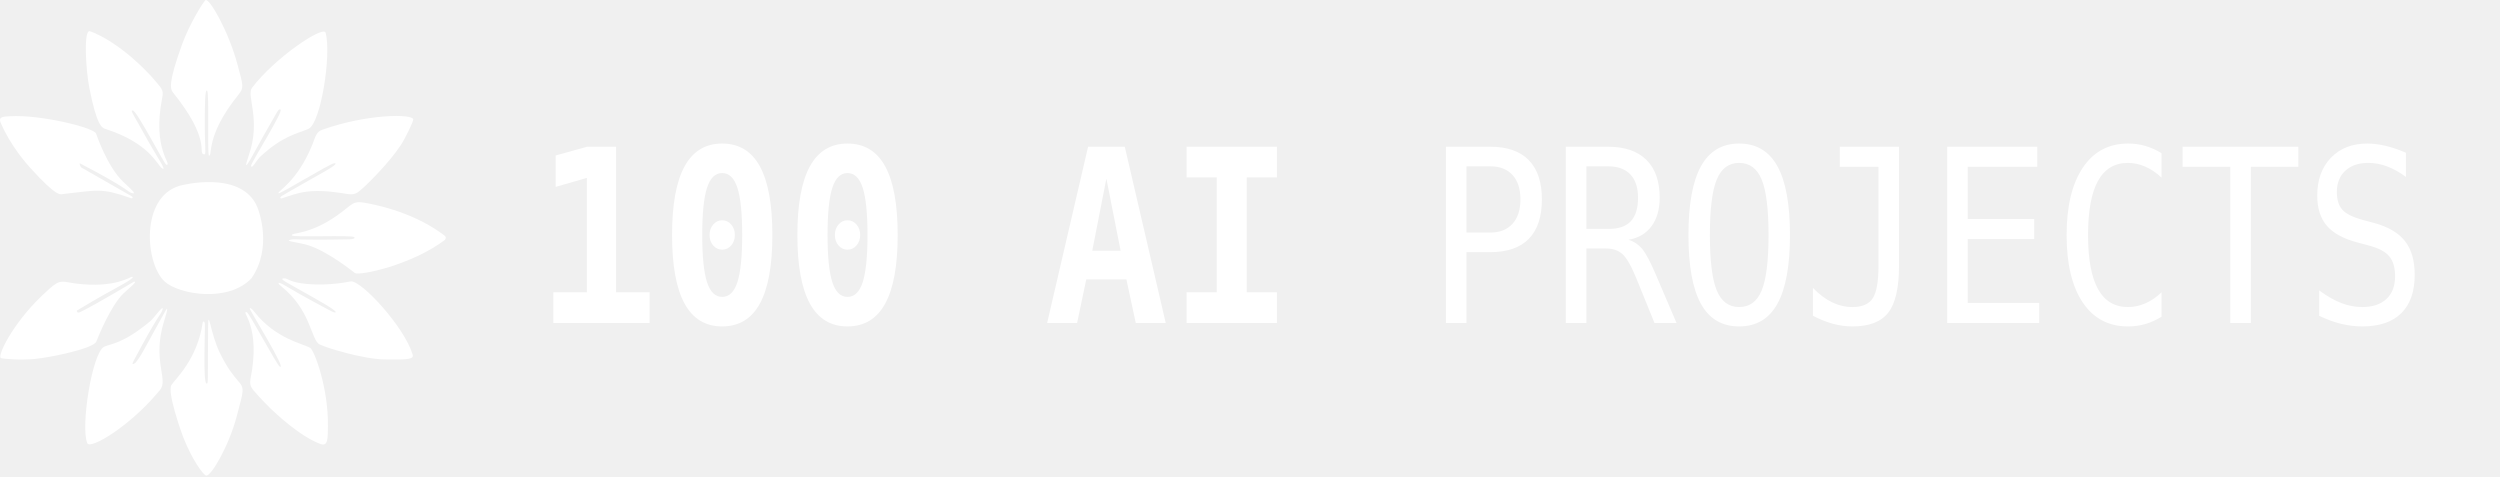
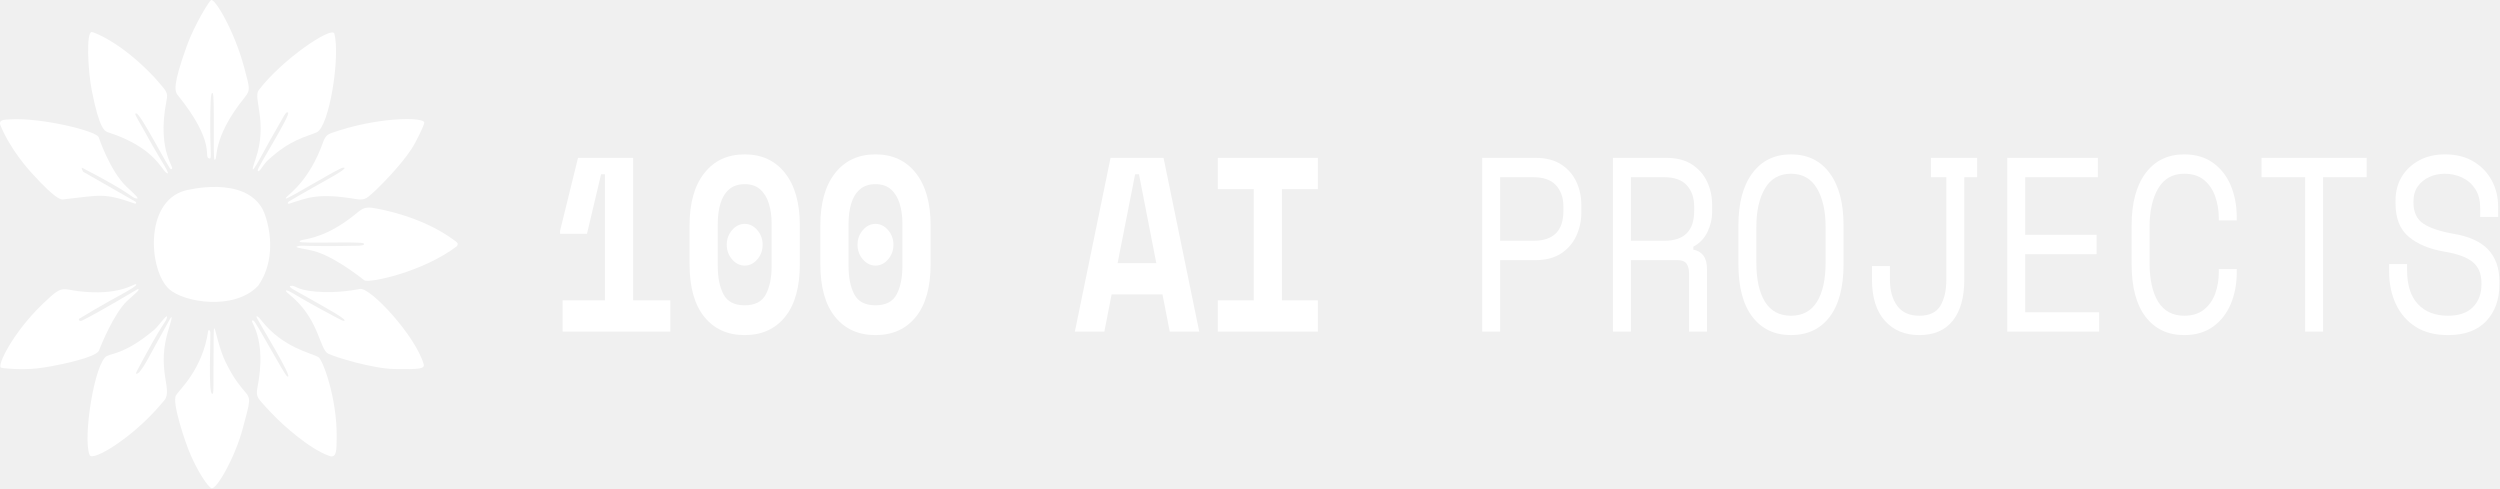
- <svg xmlns="http://www.w3.org/2000/svg" width="100%" height="100%" viewBox="0 0 3267 623" version="1.1" xml:space="preserve" style="fill-rule:evenodd;clip-rule:evenodd;stroke-linejoin:round;stroke-miterlimit:2;">
-   <g transform="matrix(1,0,0,1,-290.4821,-1102.776)">
-     <g transform="matrix(1.078058,0,0,1.078058,355.3206,1125.657)">
+ <svg xmlns="http://www.w3.org/2000/svg" width="100%" height="100%" viewBox="0 0 3182 622" version="1.1" xml:space="preserve" style="fill-rule:evenodd;clip-rule:evenodd;stroke-linejoin:round;stroke-miterlimit:2;">
+   <g>
+     <g>
      <g>
-         <g transform="matrix(0.739574,0,0,0.739574,-62.25617,-23.27708)">
-           <path d="M414.996,458.913C376.745,499.316 296.011,485.433 272.759,464.218C240.711,434.979 232.605,326.055 297.414,307.227C301.477,306.047 392.533,282.632 422.077,336.731C428.122,347.8 449.531,409.246 414.996,458.913Z" style="fill:white;" />
+         <g>
+           <path d="M328.6,363.68c-30.498,32.213 -94.867,21.144 -113.406,4.23c-25.552,-23.312 -32.015,-110.158 19.658,-125.17c3.239,-0.941 75.839,-19.61 99.394,23.524c4.82,8.825 21.889,57.816 -5.646,97.416Z" style="fill:#fff;" />
        </g>
-         <g transform="matrix(0.739574,0,0,0.739574,-62.25617,-23.27708)">
-           <path d="M732.016,396.004C677.578,437.183 592.418,455.058 584.593,450.337C583.355,449.59 543.633,416.874 509.591,405.229C493.589,399.756 465.19,397.958 480.481,395.375C487.896,394.123 487.895,396.742 574.485,395.058C575.265,395.043 586.477,394.825 583.544,391.468C580.208,387.651 482.623,392.262 481.308,388.593C479.63,383.913 503.077,387.812 541.238,365.033C579.623,342.12 576.624,331.053 599.432,334.929C610.178,336.756 674.423,347.675 726.15,384.98C733.636,390.379 735.167,391.362 732.016,396.004Z" style="fill:white;" />
+         <g>
+           <path d="M581.362,313.522c-43.404,32.832 -111.302,47.084 -117.541,43.32c-0.987,-0.596 -32.658,-26.68 -59.799,-35.965c-12.758,-4.364 -35.401,-5.797 -23.21,-7.857c5.912,-0.998 5.911,1.09 74.95,-0.253c0.622,-0.012 9.561,-0.186 7.223,-2.862c-2.66,-3.043 -80.465,0.633 -81.513,-2.292c-1.338,-3.731 17.357,-0.623 47.782,-18.784c30.605,-18.269 28.213,-27.092 46.398,-24.002c8.568,1.457 59.791,10.162 101.033,39.906c5.969,4.305 7.189,5.088 4.677,8.789Z" style="fill:#fff;" />
        </g>
-         <g transform="matrix(0.739574,0,0,0.739574,-62.25617,-23.27708)">
-           <path d="M392.993,627.063C404.298,639.712 402.19,642.053 390.734,685.565C378.094,733.574 348.536,784.418 340.582,782.198C335.468,780.77 317.409,755.505 303.274,719.588C299.875,710.952 276.534,645.413 283.885,633.733C289.976,624.058 326.288,591.945 335.114,531.406C335.461,529.029 338.205,528.885 338.599,533.492C339.372,542.527 335.105,631.047 341.507,631.476C344.563,631.681 343.17,629.435 343.932,539.503C344.228,504.677 347.634,548.976 362.814,580.352C376.046,607.701 386.511,619.28 392.993,627.063Z" style="fill:white;" />
+         <g>
+           <path d="M311.057,497.747c9.014,10.085 7.333,11.952 -1.801,46.644c-10.078,38.278 -33.645,78.816 -39.986,77.046c-4.077,-1.139 -18.476,-21.282 -29.746,-49.919c-2.71,-6.886 -21.32,-59.14 -15.459,-68.453c4.856,-7.714 33.808,-33.318 40.845,-81.586c0.277,-1.895 2.464,-2.01 2.779,1.663c0.616,7.204 -2.786,77.781 2.319,78.123c2.437,0.163 1.326,-1.627 1.933,-73.33c0.236,-27.767 2.952,7.553 15.055,32.569c10.55,21.805 18.894,31.037 24.062,37.243Z" style="fill:#fff;" />
        </g>
-         <g transform="matrix(0.739574,0,0,0.739574,-62.25617,-23.27708)">
-           <path d="M602.037,307.002C589.764,317.549 587.137,323.284 571.48,320.626C509.461,310.096 492.492,318.943 464.592,327.987C462.693,328.602 460.605,326.565 464.778,323.942C473.107,318.707 529.152,287.147 534.77,283.983C536.219,283.167 560.508,269.489 550.502,270.414C543.048,271.103 461.264,321.582 459.358,319.627C456.361,316.551 490.061,301.486 515.016,239.265C520.273,226.157 521,218.997 531.423,215.303C604.9,189.256 679.582,189.154 680.177,198.501C680.41,202.158 666.834,229.848 660.047,240.194C640.525,269.952 607.137,302.093 602.037,307.002Z" style="fill:white;" />
+         <g>
+           <path d="M477.729,242.561c-9.785,8.409 -11.88,12.982 -24.363,10.862c-49.448,-8.396 -62.977,-1.342 -85.222,5.869c-1.514,0.49 -3.179,-1.134 0.148,-3.225c6.641,-4.174 51.326,-29.337 55.805,-31.859c1.155,-0.651 20.521,-11.556 12.543,-10.819c-5.943,0.549 -71.15,40.796 -72.669,39.238c-2.39,-2.453 24.48,-14.464 44.376,-64.073c4.191,-10.451 4.771,-16.16 13.081,-19.105c58.583,-20.767 118.128,-20.849 118.602,-13.396c0.186,2.916 -10.638,24.993 -16.05,33.242c-15.565,23.726 -42.185,49.352 -46.252,53.266Z" style="fill:#fff;" />
        </g>
-         <g transform="matrix(0.739574,0,0,0.739574,-62.25617,-23.27708)">
-           <path d="M259.014,649.083C213.291,702.551 150.714,739.886 145.994,729.276C134.57,703.598 153.818,580.159 173.731,570.998C184.265,566.152 205.13,566.239 249.681,528.712C255.673,523.665 273.406,498.092 268.77,511.591C266.291,518.812 262.914,516.881 221.666,594.586C216.79,603.772 224.871,597.437 225.082,597.167C235.923,583.314 234.836,582.608 273.771,512.667C281.346,499.059 272.665,526.305 272.305,527.436C251.264,593.482 279.649,624.64 265.02,642.09C264.546,642.655 264.575,642.608 259.014,649.083Z" style="fill:white;" />
+         <g>
+           <path d="M204.235,515.303c-36.455,42.63 -86.348,72.398 -90.111,63.938c-9.108,-20.473 6.238,-118.892 22.115,-126.196c8.399,-3.864 25.035,-3.794 60.555,-33.715c4.777,-4.024 18.916,-24.413 15.22,-13.651c-1.977,5.757 -4.669,4.218 -37.556,66.172c-3.888,7.324 2.555,2.273 2.724,2.058c8.644,-11.045 7.777,-11.608 38.82,-67.372c6.04,-10.85 -0.882,10.874 -1.169,11.775c-16.776,52.659 5.855,77.501 -5.808,91.414c-0.378,0.45 -0.355,0.413 -4.789,5.576Z" style="fill:#fff;" />
        </g>
-         <g transform="matrix(0.739574,0,0,0.739574,-62.25617,-23.27708)">
-           <path d="M472.969,480.007C460.863,469.186 460.643,469.486 459.921,468.283C456.095,461.916 474.178,473.152 475.288,473.842C489.381,482.599 547.955,514.573 550.451,514.851C564.643,516.437 517.413,491.115 498.606,480.313C474.962,466.734 460.07,460.094 467.433,459.099C475.469,458.012 474.243,465.361 506.522,468.271C543.145,471.573 575.7,464.269 577.549,463.996C594.478,461.496 665.445,538.218 679.091,583.62C681.487,591.593 673.122,592.594 632.476,591.885C598.111,591.286 538.24,573.154 526.62,567.259C513.498,560.603 512.627,517.048 472.969,480.007Z" style="fill:white;" />
+         <g>
+           <path d="M374.823,380.498c-9.652,-8.628 -9.828,-8.388 -10.403,-9.348c-3.05,-5.076 11.367,3.882 12.252,4.432c11.236,6.982 57.938,32.475 59.928,32.697c11.315,1.265 -26.341,-18.925 -41.336,-27.537c-18.851,-10.827 -30.725,-16.121 -24.854,-16.914c6.407,-0.867 5.43,4.993 31.166,7.313c29.2,2.633 55.156,-3.191 56.63,-3.408c13.498,-1.993 70.08,59.177 80.96,95.377c1.91,6.357 -4.759,7.155 -37.166,6.59c-27.399,-0.478 -75.135,-14.934 -84.399,-19.634c-10.462,-5.307 -11.157,-40.033 -42.776,-69.566Z" style="fill:#fff;" />
        </g>
-         <g transform="matrix(0.739574,0,0,0.739574,-62.25617,-23.27708)">
-           <path d="M446.986,673.002C444.568,670.625 428.974,655.285 417.957,642.12C409.689,632.241 413.498,625.942 416.089,608.442C427.413,531.969 396.229,511.776 407.477,514.603C411.341,515.574 456.525,600.989 461.387,603.687C474.257,610.83 411.316,510.41 412.18,508.302C412.475,507.582 413.873,506.309 419.98,514.125C454.358,558.123 500.112,566.296 511.254,572.912C518.114,576.985 541.308,639.222 540.316,701.497C540.022,720.005 540.803,735.013 528.462,730.594C494.487,718.429 452.754,678.519 446.986,673.002Z" style="fill:white;" />
+         <g>
+           <path d="M354.106,534.374c-1.928,-1.895 -14.361,-14.126 -23.145,-24.622c-6.592,-7.877 -3.555,-12.899 -1.489,-26.852c9.029,-60.972 -15.834,-77.072 -6.866,-74.818c3.081,0.774 39.106,68.876 42.983,71.027c10.261,5.695 -39.922,-74.37 -39.233,-76.051c0.235,-0.574 1.35,-1.589 6.219,4.643c27.41,35.08 63.89,41.596 72.773,46.871c5.47,3.247 23.962,52.869 23.171,102.521c-0.234,14.756 0.388,26.722 -9.451,23.199c-27.088,-9.699 -60.362,-41.52 -64.961,-45.918Z" style="fill:#fff;" />
        </g>
-         <g transform="matrix(0.739574,0,0,0.739574,-62.25617,-23.27708)">
-           <path d="M70.979,487.997C80.167,479.313 82.864,476.908 83.918,475.968C102.648,459.267 105.417,464.875 128.48,467.659C191.831,475.307 216.352,456.074 219.51,456.46C225.301,457.167 203.333,469.141 201.765,469.996C195.858,473.215 161.04,492.193 128.831,511.847C128.664,511.948 128.548,517.084 134.373,514.243C162.305,500.616 222.166,464.412 222.491,464.385C228.891,463.85 215.526,474.067 205.98,482.985C184.32,503.22 163.43,555.789 160.724,562.597C156.203,573.974 86.378,588.552 60.453,591.06C35.906,593.434 7.812,591.033 4.44,589.633C-2.238,586.861 22.877,534.204 70.979,487.997Z" style="fill:white;" />
+         <g>
+           <path d="M54.314,386.869c7.326,-6.924 9.476,-8.841 10.316,-9.591c14.933,-13.316 17.141,-8.844 35.529,-6.625c50.51,6.098 70.061,-9.237 72.579,-8.929c4.617,0.564 -12.898,10.111 -14.148,10.792c-4.71,2.567 -32.47,17.698 -58.151,33.368c-0.133,0.081 -0.226,4.175 4.419,1.91c22.27,-10.865 69.998,-39.73 70.257,-39.752c5.103,-0.427 -5.553,7.719 -13.164,14.83c-17.27,16.133 -33.925,58.047 -36.083,63.475c-3.605,9.071 -59.276,20.694 -79.946,22.694c-19.571,1.893 -41.971,-0.022 -44.659,-1.138c-5.324,-2.21 14.7,-44.194 53.052,-81.035Z" style="fill:#fff;" />
        </g>
-         <g transform="matrix(0.739574,0,0,0.739574,-62.25617,-23.27708)">
-           <path d="M205.019,300.996C217.773,312.922 227.575,321.45 219.518,319.439C211.911,317.541 214.684,312.434 134.418,270.838C131.389,269.269 135.412,276.859 135.79,277.082C142.359,280.958 142.375,280.824 218.562,324.404C221.299,325.969 220.544,328.6 217.491,327.531C168.137,310.253 163.007,314.588 106.535,320.757C102.032,321.249 97.078,327.193 52.772,278.261C47.967,272.955 19.867,241.922 3.777,203.386C-0.398,193.388 10.467,193.829 19.488,193.297C68.595,190.4 155.631,211.564 160.309,221.603C160.729,222.505 177.894,275.058 205.019,300.996Z" style="fill:white;" />
+         <g>
+           <path d="M161.185,237.772c10.169,9.509 17.984,16.308 11.56,14.705c-6.065,-1.513 -3.854,-5.585 -67.851,-38.75c-2.415,-1.251 0.793,4.801 1.094,4.978c5.237,3.09 5.25,2.984 65.994,37.73c2.182,1.248 1.58,3.345 -0.854,2.493c-39.35,-13.776 -43.44,-10.32 -88.466,-5.401c-3.59,0.392 -7.54,5.131 -42.865,-33.882c-3.831,-4.23 -26.235,-28.973 -39.064,-59.698c-3.329,-7.971 5.334,-7.62 12.526,-8.044c39.153,-2.31 108.547,14.564 112.277,22.568c0.335,0.719 14.021,42.62 35.647,63.3Z" style="fill:#fff;" />
        </g>
-         <g transform="matrix(0.739574,0,0,0.739574,-62.25617,-23.27708)">
-           <path d="M250.004,126.961C268.993,149.132 271.402,149.576 268.654,163.535C251.746,249.422 286.607,273.324 275.487,272.865C272.505,272.742 227.338,184.172 220.52,183.846C215.83,183.622 219.73,186.927 246.966,236.246C256.901,254.237 278.989,286.953 267.81,278.077C259.698,271.637 247.176,237.234 175.646,214.097C170.126,212.311 161.597,209.553 149.241,146.554C143.461,117.082 139.878,53.448 149.498,53.817C150.338,53.849 193.941,67.257 250.004,126.961Z" style="fill:white;" />
+         <g>
+           <path d="M197.052,99.013c15.14,17.677 17.061,18.031 14.87,29.161c-13.481,68.478 14.314,87.535 5.448,87.169c-2.378,-0.098 -38.389,-70.715 -43.825,-70.975c-3.739,-0.179 -0.63,2.456 21.085,41.779c7.921,14.344 25.532,40.429 16.619,33.352c-6.468,-5.135 -16.452,-32.564 -73.483,-51.011c-4.401,-1.424 -11.201,-3.623 -21.053,-53.852c-4.608,-23.498 -7.465,-74.234 0.205,-73.94c0.67,0.026 35.435,10.716 80.134,58.318Z" style="fill:#fff;" />
        </g>
-         <g transform="matrix(0.739574,0,0,0.739574,-62.25617,-23.27708)">
-           <path d="M286.007,153.889C282.528,148.524 277.559,140.86 301.328,75.436C313.851,40.967 336.824,4.62 339.739,2.94C345.829,-0.57 377.217,52.716 392.405,109.527C401.749,144.481 403.091,146.352 392.982,158.89C339.205,225.585 351.669,258.707 345.413,257.795C342.353,257.349 346.051,155.851 342.421,151.561C340.861,149.718 339.057,152.062 338.634,181.502C337.623,251.953 342.198,257.09 336.468,255.571C327.179,253.109 349.02,231.759 286.007,153.889Z" style="fill:white;" />
+         <g>
+           <path d="M225.757,120.483c-2.774,-4.278 -6.736,-10.388 12.215,-62.551c9.985,-27.482 28.301,-56.462 30.625,-57.801c4.856,-2.799 29.881,39.687 41.991,84.982c7.45,27.869 8.52,29.361 0.46,39.357c-42.877,53.176 -32.939,79.584 -37.927,78.857c-2.44,-0.356 0.509,-81.28 -2.386,-84.701c-1.244,-1.469 -2.682,0.399 -3.019,23.872c-0.806,56.171 2.842,60.267 -1.727,59.055c-7.406,-1.963 10.008,-18.985 -40.233,-81.071Z" style="fill:#fff;" />
        </g>
-         <g transform="matrix(0.739574,0,0,0.739574,-62.25617,-23.27708)">
-           <path d="M430.043,259.003C423.08,265.203 415.692,281.002 414.283,274.578C413.445,270.758 468.221,184.498 462.621,182.334C458.675,180.809 458.988,183.565 433.942,226.761C423.895,244.088 395.637,300.344 410.596,257.533C431.166,198.662 406.285,159.45 415.868,146.772C453.104,97.509 533.213,43.716 536.594,56.462C546.276,92.963 528.61,205.226 508.305,214.051C490.588,221.751 466.688,225.052 430.043,259.003Z" style="fill:white;" />
+         <g>
+           <path d="M340.597,204.291c-5.552,4.943 -11.442,17.54 -12.566,12.418c-0.668,-3.046 43.005,-71.821 38.54,-73.546c-3.146,-1.216 -2.897,0.981 -22.866,35.422c-8.011,13.815 -30.541,58.668 -18.614,24.535c16.401,-46.938 -3.437,-78.202 4.203,-88.31c29.688,-39.278 93.56,-82.167 96.255,-72.004c7.719,29.102 -6.366,118.61 -22.555,125.646c-14.126,6.139 -33.181,8.771 -62.399,35.84Z" style="fill:#fff;" />
        </g>
      </g>
    </g>
-     <g transform="matrix(1,0,0,1.161603,343.4821,1219.286)">
-       <text x="645.15px" y="263.063px" style="font-family:'SpaceMono-Bold', 'Space Mono', monospace;font-weight:700;font-size:272px;fill:white;">100</text>
-       <text x="1311.006px" y="263.063px" style="font-family:'SpaceMono-Bold', 'Space Mono', monospace;font-weight:700;font-size:272px;fill:white;">AI</text>
-       <g transform="matrix(272,0,0,272,3142.11,263.0625)">
-             </g>
-       <text x="1810.398px" y="263.063px" style="font-family:'SpaceMono-Regular', 'Space Mono', monospace;font-size:272px;fill:white;">PROJECTS</text>
+     <g>
+       <g>
+         <path d="M716.102,422.085l0,-39.81l53.856,0l0,-160.506l-4.896,0l-17.952,75.829l-34.272,0l0,-3.791l22.848,-92.891l70.176,0l0,181.359l47.328,0l0,39.81l-137.088,0Z" style="fill:#fff;" />
+         <path d="M947.846,426.508c-21.76,0 -38.896,-7.741 -51.408,-23.223c-12.512,-15.482 -18.768,-37.862 -18.768,-67.141l0,-49.289c0,-28.436 6.256,-50.606 18.768,-66.509c12.512,-15.903 29.648,-23.855 51.408,-23.855c21.76,0 38.896,7.952 51.408,23.855c12.512,15.903 18.768,38.073 18.768,66.509l0,49.289c0,29.279 -6.256,51.659 -18.768,67.141c-12.512,15.482 -29.648,23.223 -51.408,23.223Zm0,-37.915c13.056,0 22.032,-4.634 26.928,-13.902c4.896,-9.268 7.344,-21.274 7.344,-36.019l0,-54.344c0,-9.268 -1.179,-17.694 -3.536,-25.276c-2.357,-7.583 -6.029,-13.586 -11.016,-18.009c-4.987,-4.423 -11.56,-6.635 -19.72,-6.635c-8.16,0 -14.779,2.212 -19.856,6.635c-5.077,4.423 -8.749,10.427 -11.016,18.009c-2.267,7.583 -3.4,16.008 -3.4,25.276l0,54.344c0,14.745 2.448,26.751 7.344,36.019c4.896,9.268 13.872,13.902 26.928,13.902Zm0,-50.553c-6.165,0 -11.515,-2.633 -16.048,-7.899c-4.533,-5.266 -6.8,-11.48 -6.8,-18.641c0,-7.162 2.267,-13.375 6.8,-18.641c4.533,-5.266 9.883,-7.899 16.048,-7.899c6.165,0 11.515,2.633 16.048,7.899c4.533,5.266 6.8,11.48 6.8,18.641c0,7.162 -2.267,13.375 -6.8,18.641c-4.533,5.266 -9.883,7.899 -16.048,7.899Z" style="fill:#fff;" />
+         <path d="M1114.31,426.508c-21.76,0 -38.896,-7.741 -51.408,-23.223c-12.512,-15.482 -18.768,-37.862 -18.768,-67.141l0,-49.289c0,-28.436 6.256,-50.606 18.768,-66.509c12.512,-15.903 29.648,-23.855 51.408,-23.855c21.76,0 38.896,7.952 51.408,23.855c12.512,15.903 18.768,38.073 18.768,66.509l0,49.289c0,29.279 -6.256,51.659 -18.768,67.141c-12.512,15.482 -29.648,23.223 -51.408,23.223Zm0,-37.915c13.056,0 22.032,-4.634 26.928,-13.902c4.896,-9.268 7.344,-21.274 7.344,-36.019l0,-54.344c0,-9.268 -1.179,-17.694 -3.536,-25.276c-2.357,-7.583 -6.029,-13.586 -11.016,-18.009c-4.987,-4.423 -11.56,-6.635 -19.72,-6.635c-8.16,0 -14.779,2.212 -19.856,6.635c-5.077,4.423 -8.749,10.427 -11.016,18.009c-2.267,7.583 -3.4,16.008 -3.4,25.276l0,54.344c0,14.745 2.448,26.751 7.344,36.019c4.896,9.268 13.872,13.902 26.928,13.902Zm0,-50.553c-6.165,0 -11.515,-2.633 -16.048,-7.899c-4.533,-5.266 -6.8,-11.48 -6.8,-18.641c0,-7.162 2.267,-13.375 6.8,-18.641c4.533,-5.266 9.883,-7.899 16.048,-7.899c6.165,0 11.515,2.633 16.048,7.899c4.533,5.266 6.8,11.48 6.8,18.641c0,7.162 -2.267,13.375 -6.8,18.641c-4.533,5.266 -9.883,7.899 -16.048,7.899Z" style="fill:#fff;" />
+       </g>
+       <g>
+         <path d="M1368.086,422.085l45.424,-221.169l67.456,0l45.424,221.169l-37.536,0l-9.248,-47.393l-64.736,0l-9.248,47.393l-37.536,0Zm54.4,-87.204l49.232,0l-22.032,-113.112l-4.896,0l-22.304,113.112Z" style="fill:#fff;" />
+         <path d="M1550.054,422.085l0,-39.81l45.696,0l0,-141.548l-45.696,0l0,-39.81l127.296,0l0,39.81l-45.696,0l0,141.548l45.696,0l0,39.81l-127.296,0Z" style="fill:#fff;" />
+       </g>
+       <g>
+         <path d="M1886.518,422.085l0,-221.169l68,0c13.056,0 23.891,2.791 32.504,8.373c8.613,5.582 15.051,12.902 19.312,21.959c4.261,9.057 6.392,18.957 6.392,29.7l0,9.479c0,10.743 -2.176,20.748 -6.528,30.016c-4.352,9.268 -10.835,16.693 -19.448,22.275c-8.613,5.582 -19.357,8.373 -32.232,8.373l-45.152,0l0,90.995l-22.848,0Zm22.848,-115.64l42.432,0c25.387,0 38.08,-12.638 38.08,-37.915l0,-5.687c0,-11.164 -3.128,-20.169 -9.384,-27.014c-6.256,-6.846 -15.821,-10.269 -28.696,-10.269l-42.432,0l0,80.885Z" style="fill:#fff;" />
+         <path d="M2052.982,422.085l0,-221.169l68,0c13.056,0 23.891,2.791 32.504,8.373c8.613,5.582 15.051,12.902 19.312,21.959c4.261,9.057 6.392,18.957 6.392,29.7l0,9.479c0,8.215 -1.949,16.43 -5.848,24.645c-3.899,8.215 -9.928,14.534 -18.088,18.957l0,3.791c5.44,0.843 9.701,3.318 12.784,7.425c3.083,4.107 4.624,9.847 4.624,17.22l0,79.621l-22.848,0l0,-73.934c0,-5.477 -1.088,-9.689 -3.264,-12.638c-2.176,-2.949 -5.984,-4.423 -11.424,-4.423l-59.296,0l0,90.995l-22.848,0Zm22.848,-115.64l42.432,0c25.387,0 38.08,-12.638 38.08,-37.915l0,-5.687c0,-11.164 -3.128,-20.169 -9.384,-27.014c-6.256,-6.846 -15.821,-10.269 -28.696,-10.269l-42.432,0l0,80.885Z" style="fill:#fff;" />
+         <path d="M2279.558,426.508c-20.853,0 -37.219,-7.741 -49.096,-23.223c-11.877,-15.482 -17.816,-37.862 -17.816,-67.141l0,-49.289c0,-28.436 5.939,-50.606 17.816,-66.509c11.877,-15.903 28.243,-23.855 49.096,-23.855c21.035,0 37.445,7.952 49.232,23.855c11.787,15.903 17.68,38.073 17.68,66.509l0,49.289c0,29.279 -5.893,51.659 -17.68,67.141c-11.787,15.482 -28.197,23.223 -49.232,23.223Zm0,-24.645c14.688,0 25.704,-5.898 33.048,-17.694c7.344,-11.796 11.016,-28.436 11.016,-49.921l0,-45.498c0,-20.221 -3.672,-36.546 -11.016,-48.973c-7.344,-12.428 -18.36,-18.641 -33.048,-18.641c-14.688,0 -25.704,6.214 -33.048,18.641c-7.344,12.428 -11.016,28.752 -11.016,48.973l0,45.498c0,21.485 3.672,38.125 11.016,49.921c7.344,11.796 18.36,17.694 33.048,17.694Z" style="fill:#fff;" />
+         <path d="M2443.03,426.508c-18.496,0 -33.184,-6.108 -44.064,-18.325c-10.88,-12.217 -16.32,-29.7 -16.32,-52.449l0,-17.062l22.848,0l0,17.062c0,13.902 3.083,25.066 9.248,33.491c6.165,8.425 15.595,12.638 28.288,12.638c12.693,0 21.579,-4.213 26.656,-12.638c5.077,-8.425 7.616,-19.589 7.616,-33.491l0,-130.174l-19.584,0l0,-24.645l58.752,0l0,24.645l-16.32,0l0,130.174c0,22.749 -4.896,40.232 -14.688,52.449c-9.792,12.217 -23.936,18.325 -42.432,18.325Z" style="fill:#fff;" />
+         <path d="M2554.822,422.085l0,-221.169l115.328,0l0,24.645l-92.48,0l0,73.302l90.848,0l0,24.645l-90.848,0l0,73.934l94.112,0l0,24.645l-116.96,0Z" style="fill:#fff;" />
+         <path d="M2780.038,426.508c-20.853,0 -37.219,-7.741 -49.096,-23.223c-11.877,-15.482 -17.816,-37.862 -17.816,-67.141l0,-49.289c0,-28.436 5.939,-50.606 17.816,-66.509c11.877,-15.903 28.243,-23.855 49.096,-23.855c14.507,0 26.747,3.581 36.72,10.743c9.973,7.162 17.499,16.798 22.576,28.91c5.077,12.112 7.616,25.645 7.616,40.6l0,3.791l-22.848,0l0,-3.791c-0.181,-9.689 -1.768,-18.747 -4.76,-27.172c-2.992,-8.425 -7.707,-15.271 -14.144,-20.537c-6.437,-5.266 -14.824,-7.899 -25.16,-7.899c-14.688,0 -25.704,6.214 -33.048,18.641c-7.344,12.428 -11.016,28.752 -11.016,48.973l0,45.498c0,21.485 3.672,38.125 11.016,49.921c7.344,11.796 18.36,17.694 33.048,17.694c10.336,0 18.768,-2.633 25.296,-7.899c6.528,-5.266 11.288,-12.112 14.28,-20.537c2.992,-8.425 4.488,-17.483 4.488,-27.172l0,-3.791l22.848,0l0,3.791c0,14.955 -2.539,28.489 -7.616,40.6c-5.077,12.112 -12.603,21.748 -22.576,28.91c-9.973,7.162 -22.213,10.743 -36.72,10.743Z" style="fill:#fff;" />
+         <path d="M2933.99,422.085l0,-196.525l-55.488,0l0,-24.645l133.824,0l0,24.645l-55.488,0l0,196.525l-22.848,0Z" style="fill:#fff;" />
+         <path d="M3115.686,426.508c-16.32,0 -30.011,-3.528 -41.072,-10.585c-11.061,-7.056 -19.448,-16.693 -25.16,-28.91c-5.712,-12.217 -8.568,-26.014 -8.568,-41.39l0,-9.479l22.848,0l0,7.583c0,19.168 4.624,33.649 13.872,43.444c9.248,9.795 21.941,14.692 38.08,14.692c14.144,0 24.797,-3.686 31.96,-11.058c7.163,-7.372 10.744,-16.956 10.744,-28.752l0,-1.896c0,-11.585 -3.672,-20.432 -11.016,-26.54c-7.344,-6.108 -19.267,-10.532 -35.768,-13.27c-19.04,-3.16 -34.227,-9.426 -45.56,-18.799c-11.333,-9.373 -17,-23.539 -17,-42.496l0,-3.791c0,-11.585 2.675,-21.748 8.024,-30.49c5.349,-8.741 12.739,-15.64 22.168,-20.695c9.429,-5.055 20.309,-7.583 32.64,-7.583c14.325,0 26.52,3.054 36.584,9.163c10.064,6.108 17.771,14.165 23.12,24.171c5.349,10.005 8.024,21.011 8.024,33.017l0,13.27l-22.848,0l0,-11.374c0,-9.689 -2.085,-17.746 -6.256,-24.171c-4.171,-6.424 -9.701,-11.269 -16.592,-14.534c-6.891,-3.265 -14.325,-4.897 -22.304,-4.897c-6.891,0 -13.373,1.369 -19.448,4.107c-6.075,2.738 -10.971,6.688 -14.688,11.848c-3.717,5.161 -5.576,11.532 -5.576,19.115l0,1.896c0,12.217 4.261,21.116 12.784,26.698c8.523,5.582 21.307,9.847 38.352,12.796c19.947,3.37 34.635,10.111 44.064,20.221c9.429,10.111 14.144,23.591 14.144,40.442l0,3.791c0,19.168 -5.576,34.703 -16.728,46.604c-11.152,11.901 -27.427,17.852 -48.824,17.852Z" style="fill:#fff;" />
+       </g>
    </g>
  </g>
</svg>
